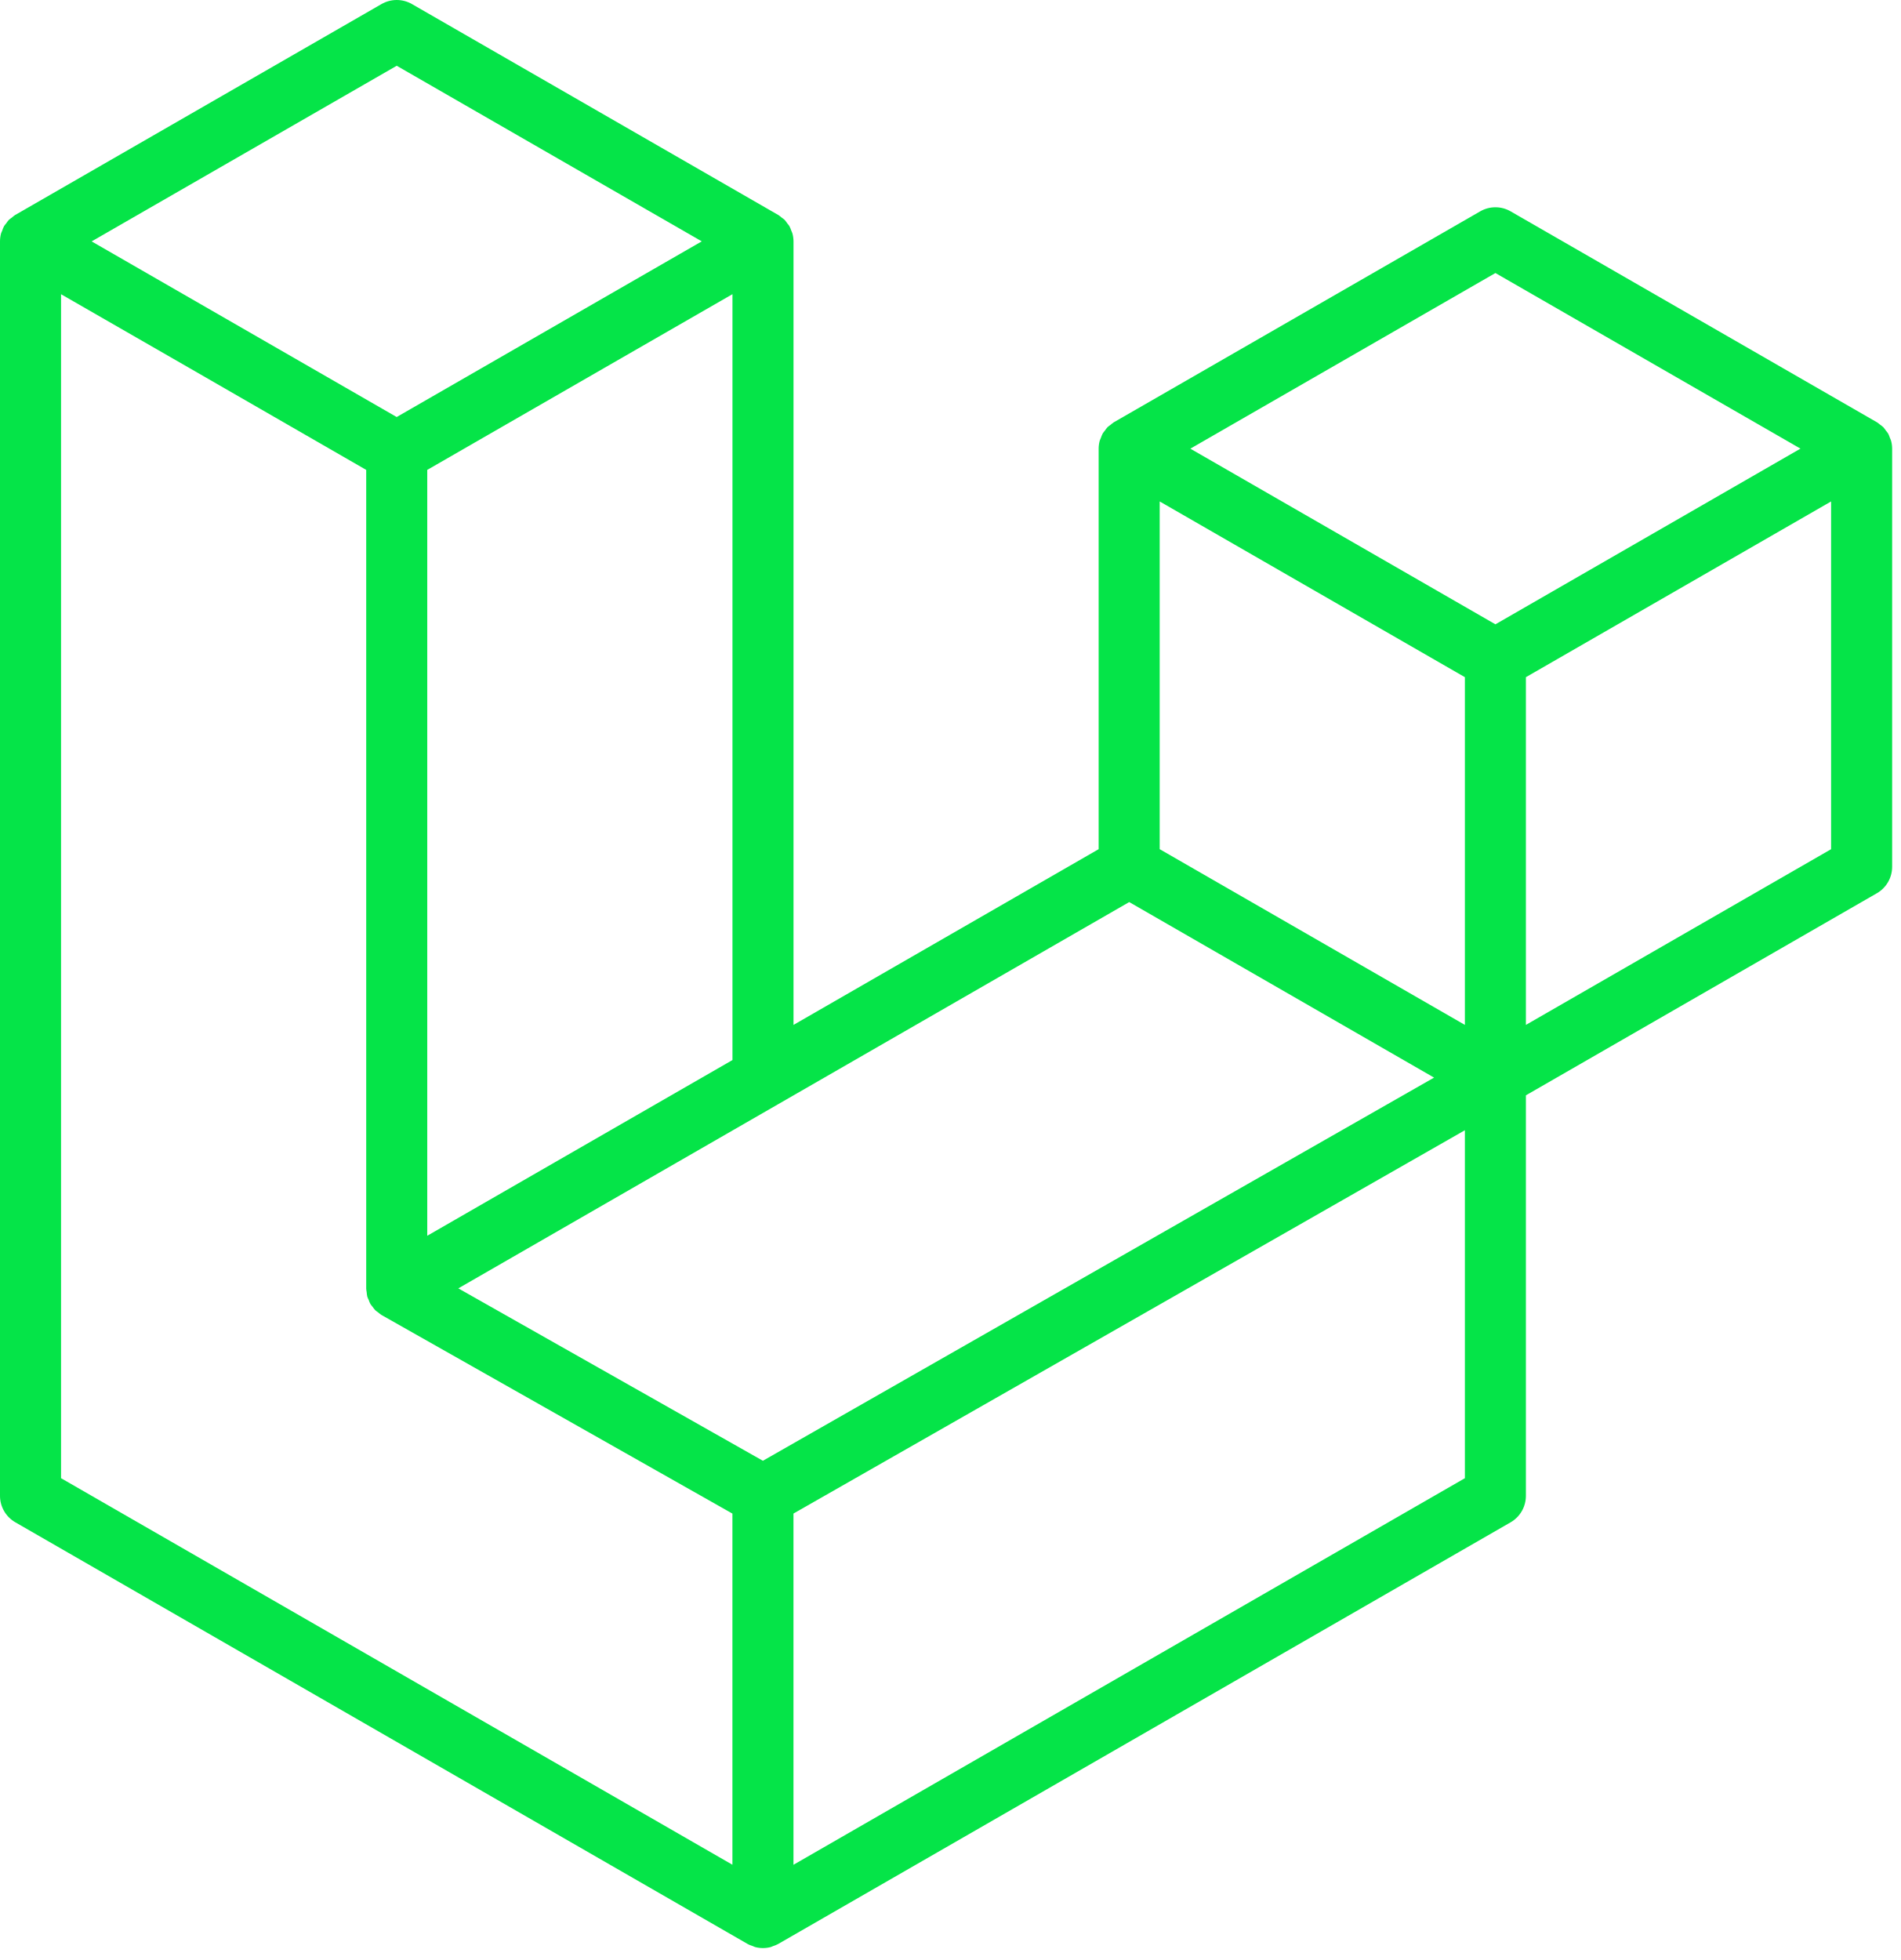
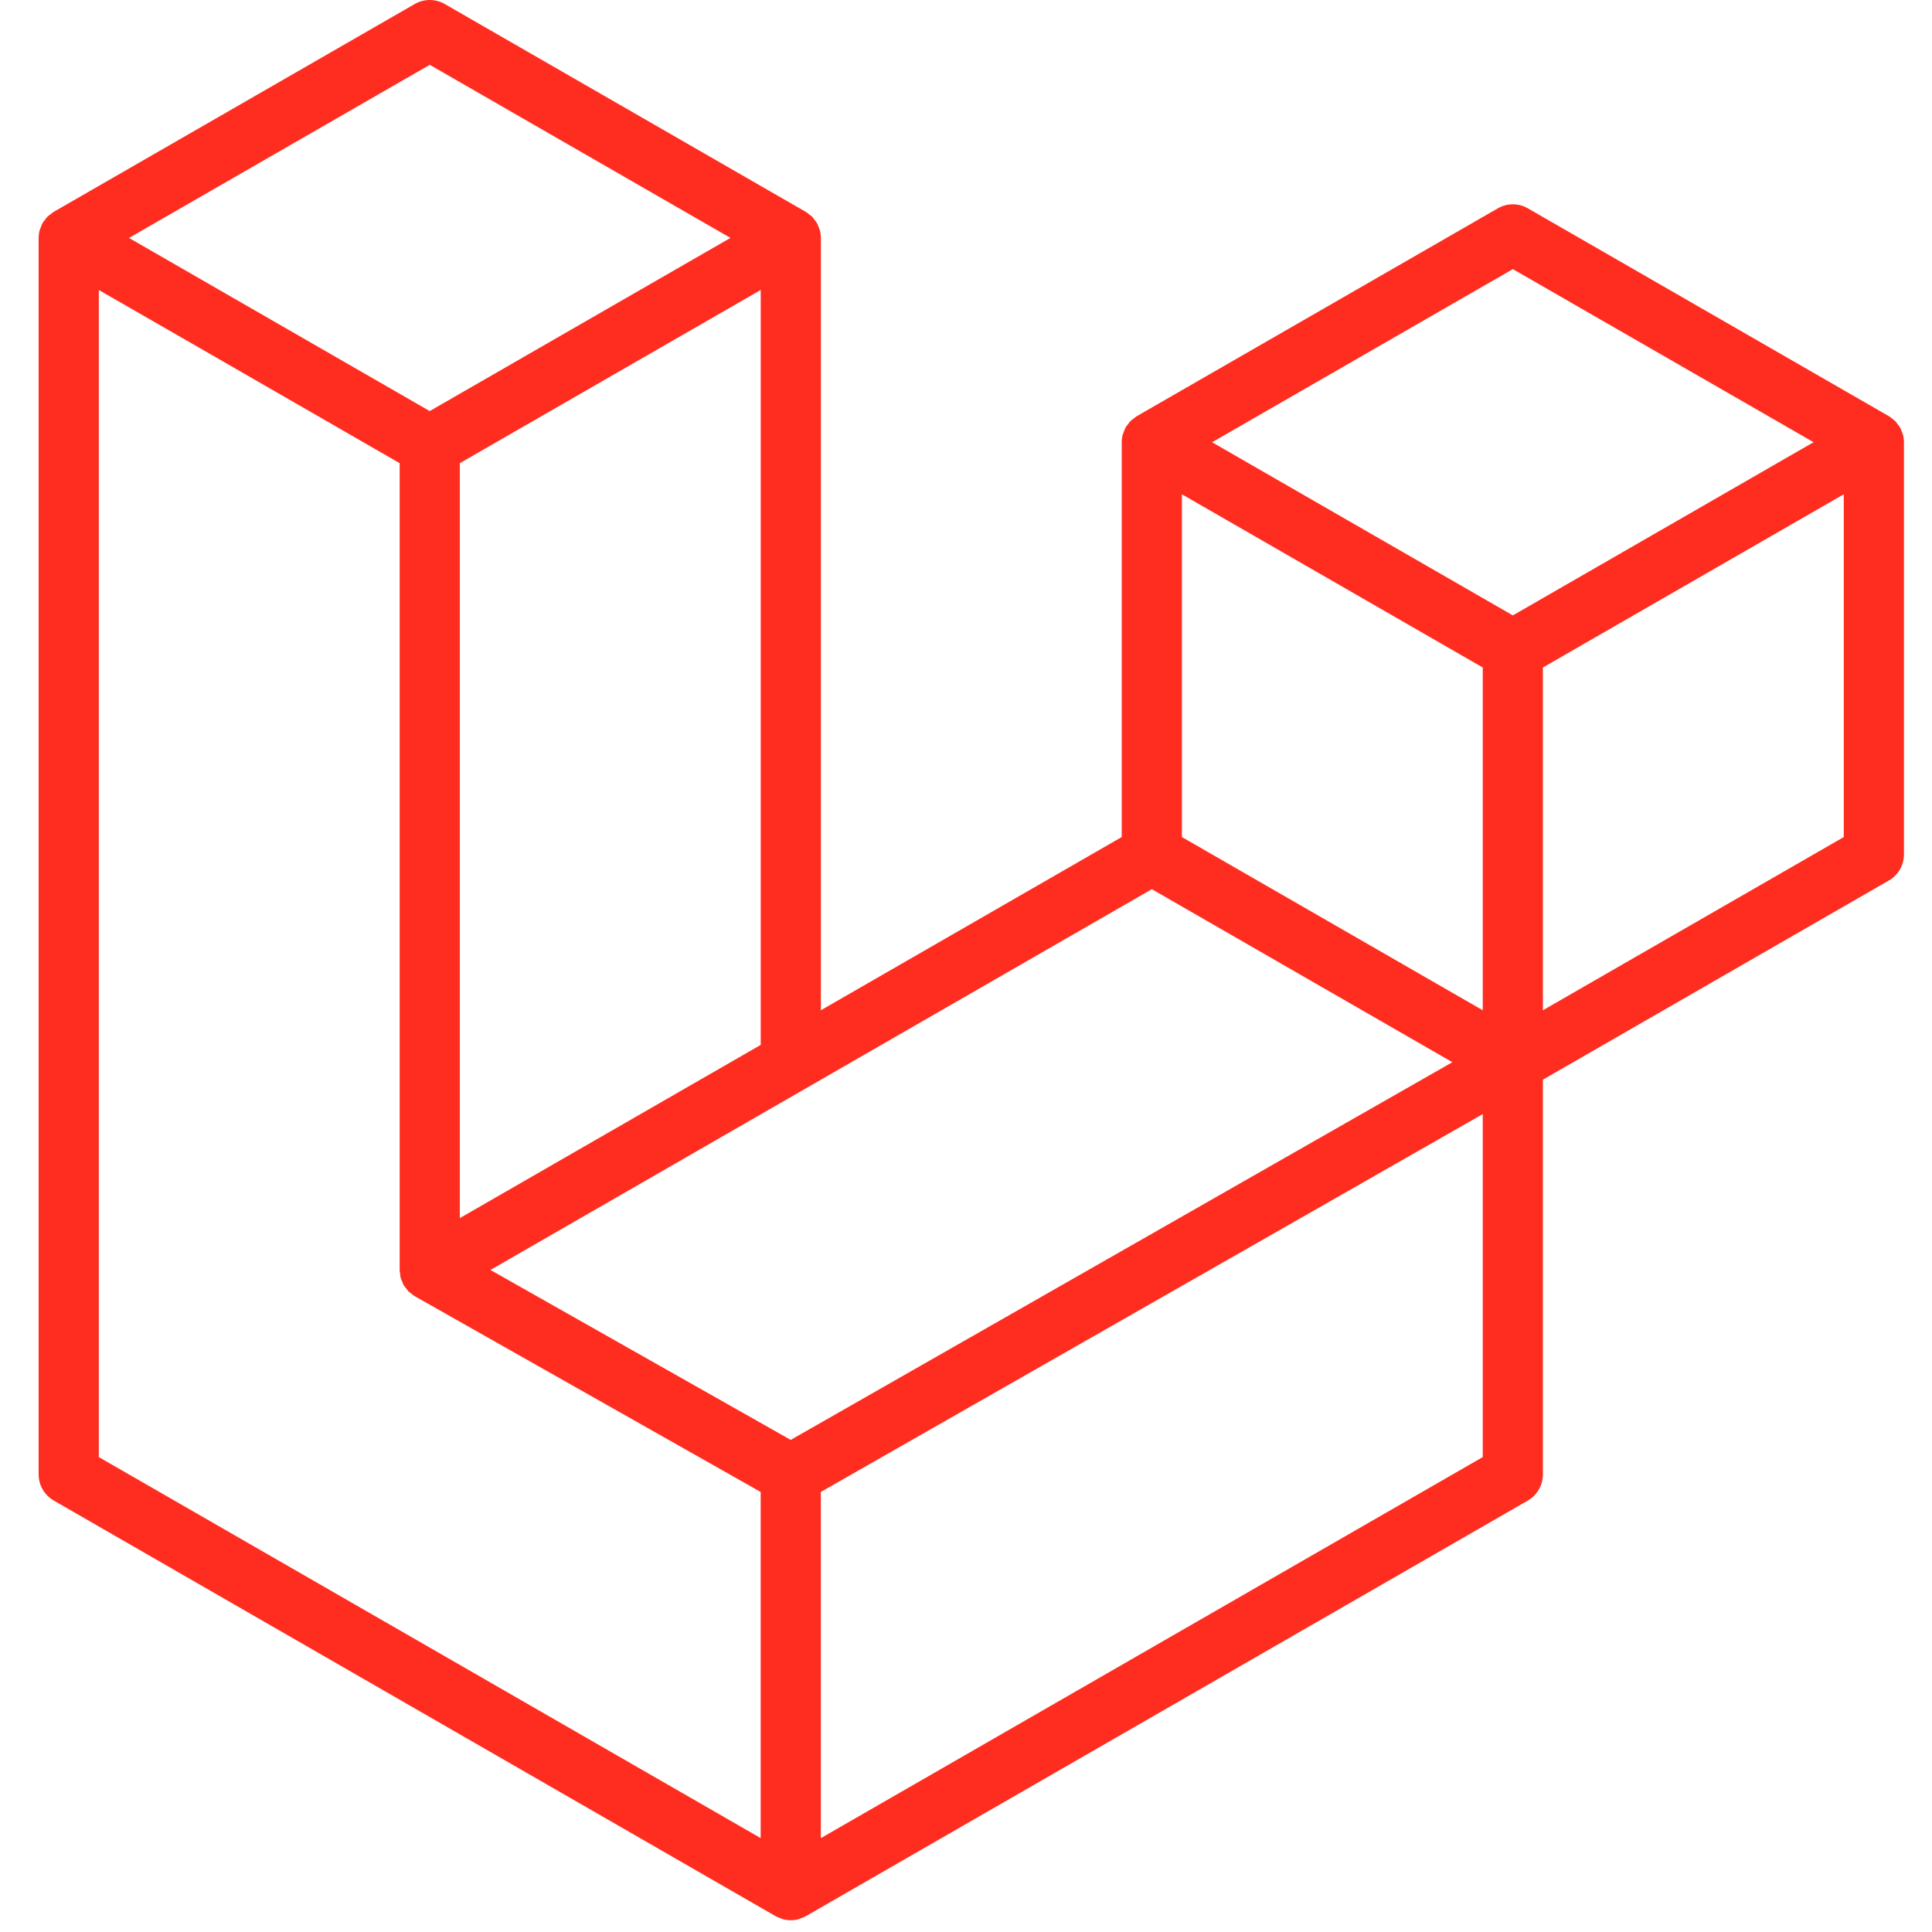
- <svg xmlns="http://www.w3.org/2000/svg" width="97" height="100" viewBox="0 0 97 100" fill="none">
-   <path d="M96.493 22.485C96.529 22.617 96.548 22.754 96.548 22.891V44.225C96.548 44.499 96.476 44.768 96.338 45.005C96.201 45.242 96.004 45.439 95.766 45.575L77.86 55.884V76.318C77.86 76.874 77.565 77.388 77.082 77.668L39.705 99.184C39.619 99.233 39.526 99.264 39.433 99.297C39.398 99.309 39.365 99.33 39.328 99.34C39.066 99.409 38.792 99.409 38.531 99.34C38.488 99.328 38.449 99.305 38.408 99.289C38.322 99.258 38.233 99.231 38.151 99.184L0.782 77.668C0.544 77.531 0.347 77.335 0.21 77.098C0.073 76.861 0 76.592 0 76.318L0 12.316C0 12.176 0.019 12.04 0.054 11.907C0.066 11.863 0.093 11.822 0.109 11.777C0.138 11.695 0.165 11.612 0.208 11.536C0.237 11.485 0.28 11.445 0.315 11.398C0.36 11.336 0.401 11.271 0.453 11.217C0.498 11.172 0.556 11.139 0.607 11.1C0.663 11.054 0.714 11.003 0.778 10.966H0.78L19.465 0.208C19.702 0.072 19.97 0 20.243 0C20.516 0 20.785 0.072 21.021 0.208L39.707 10.966H39.711C39.773 11.005 39.825 11.054 39.882 11.098C39.932 11.137 39.989 11.172 40.034 11.215C40.088 11.271 40.127 11.336 40.173 11.398C40.207 11.445 40.251 11.485 40.279 11.536C40.323 11.614 40.349 11.695 40.38 11.777C40.395 11.822 40.422 11.863 40.434 11.909C40.47 12.042 40.488 12.178 40.489 12.316V52.291L56.059 43.325V22.889C56.059 22.753 56.079 22.615 56.114 22.485C56.127 22.438 56.153 22.398 56.168 22.353C56.199 22.271 56.227 22.188 56.269 22.112C56.299 22.061 56.341 22.02 56.374 21.974C56.421 21.911 56.46 21.847 56.514 21.793C56.559 21.748 56.615 21.715 56.666 21.676C56.724 21.629 56.775 21.579 56.837 21.542H56.839L75.527 10.784C75.763 10.647 76.032 10.575 76.305 10.575C76.578 10.575 76.846 10.647 77.082 10.784L95.768 21.542C95.834 21.581 95.885 21.629 95.943 21.674C95.992 21.713 96.048 21.748 96.093 21.791C96.147 21.847 96.186 21.911 96.233 21.974C96.268 22.02 96.311 22.061 96.338 22.112C96.383 22.188 96.408 22.271 96.439 22.353C96.457 22.398 96.482 22.438 96.493 22.485V22.485ZM93.433 43.325V25.584L86.894 29.349L77.86 34.55V52.291L93.435 43.325H93.433ZM74.747 75.418V57.665L65.861 62.74L40.487 77.222V95.142L74.747 75.418ZM3.115 15.009V75.418L37.372 95.14V77.224L19.475 67.096L19.469 67.092L19.462 67.088C19.401 67.053 19.351 67.002 19.294 66.96C19.246 66.921 19.189 66.89 19.147 66.847L19.143 66.841C19.092 66.792 19.057 66.732 19.014 66.678C18.976 66.625 18.929 66.581 18.898 66.526L18.896 66.52C18.861 66.462 18.839 66.392 18.814 66.326C18.789 66.267 18.756 66.213 18.74 66.151V66.149C18.721 66.075 18.717 65.997 18.709 65.921C18.701 65.863 18.686 65.805 18.686 65.746V23.974L9.654 18.771L3.115 15.011V15.009ZM20.245 3.354L4.676 12.316L20.241 21.277L35.808 12.314L20.241 3.354H20.245ZM28.342 59.283L37.374 54.084V15.009L30.834 18.773L21.801 23.974V63.049L28.342 59.283ZM76.305 13.93L60.738 22.891L76.305 31.853L91.87 22.889L76.305 13.93ZM74.747 34.55L65.713 29.349L59.174 25.584V43.325L68.206 48.525L74.747 52.291V34.55ZM38.927 74.529L61.76 61.494L73.174 54.98L57.619 46.024L39.709 56.335L23.386 65.733L38.927 74.529Z" fill="#05E448" />
+ <svg xmlns="http://www.w3.org/2000/svg" width="100" height="100" viewBox="0 0 100 100" fill="none">
+   <g id="laravel">
+     <g id="laravel_2">
+       <path id="Vector" d="M98.494 22.485C98.53 22.617 98.548 22.754 98.548 22.891V44.225C98.548 44.499 98.476 44.768 98.339 45.005C98.201 45.242 98.004 45.439 97.766 45.575L79.86 55.884V76.318C79.86 76.874 79.565 77.388 79.083 77.668L41.705 99.184C41.62 99.233 41.526 99.264 41.433 99.297C41.398 99.309 41.365 99.33 41.328 99.34C41.067 99.409 40.792 99.409 40.531 99.34C40.488 99.328 40.449 99.305 40.408 99.289C40.323 99.258 40.233 99.231 40.152 99.184L2.782 77.668C2.545 77.531 2.347 77.335 2.21 77.098C2.073 76.861 2 76.592 2 76.318V12.316C2 12.176 2.02 12.04 2.055 11.907C2.066 11.863 2.094 11.822 2.109 11.777C2.138 11.695 2.166 11.612 2.208 11.536C2.237 11.485 2.28 11.445 2.315 11.398C2.36 11.336 2.401 11.271 2.453 11.217C2.498 11.172 2.556 11.139 2.607 11.1C2.663 11.054 2.714 11.003 2.778 10.966H2.78L21.466 0.208C21.702 0.072 21.971 0 22.244 0C22.517 0 22.785 0.072 23.021 0.208L41.707 10.966H41.711C41.773 11.005 41.826 11.054 41.882 11.098C41.933 11.137 41.989 11.172 42.034 11.215C42.088 11.271 42.127 11.336 42.174 11.398C42.207 11.445 42.252 11.485 42.279 11.536C42.324 11.614 42.349 11.695 42.38 11.777C42.395 11.822 42.423 11.863 42.434 11.909C42.47 12.042 42.488 12.178 42.489 12.316V52.291L58.06 43.325V22.889C58.06 22.753 58.079 22.615 58.114 22.485C58.128 22.438 58.153 22.398 58.169 22.353C58.2 22.271 58.227 22.188 58.27 22.112C58.299 22.061 58.342 22.02 58.375 21.974C58.421 21.911 58.46 21.847 58.515 21.793C58.559 21.748 58.616 21.715 58.666 21.676C58.725 21.629 58.775 21.579 58.837 21.542H58.839L77.527 10.784C77.764 10.647 78.032 10.575 78.305 10.575C78.578 10.575 78.846 10.647 79.083 10.784L97.769 21.542C97.835 21.581 97.885 21.629 97.944 21.674C97.992 21.713 98.049 21.748 98.093 21.791C98.148 21.847 98.186 21.911 98.233 21.974C98.268 22.02 98.311 22.061 98.338 22.112C98.383 22.188 98.408 22.271 98.439 22.353C98.457 22.398 98.482 22.438 98.494 22.485ZM95.433 43.325V25.584L88.894 29.349L79.86 34.55V52.291L95.435 43.325H95.433ZM76.747 75.418V57.665L67.862 62.74L42.487 77.222V95.142L76.747 75.418ZM5.115 15.009V75.418L39.372 95.14V77.224L21.476 67.096L21.47 67.092L21.462 67.088C21.402 67.053 21.351 67.002 21.295 66.96C21.246 66.921 21.19 66.89 21.147 66.847L21.143 66.841C21.093 66.792 21.058 66.732 21.015 66.678C20.976 66.625 20.929 66.581 20.898 66.526L20.896 66.52C20.861 66.462 20.84 66.392 20.814 66.326C20.789 66.267 20.756 66.213 20.741 66.151V66.149C20.721 66.075 20.717 65.997 20.709 65.921C20.702 65.863 20.686 65.805 20.686 65.746V23.974L11.654 18.771L5.115 15.011V15.009ZM22.245 3.354L6.677 12.316L22.242 21.277L37.809 12.314L22.242 3.354H22.245ZM30.342 59.283L39.374 54.084V15.009L32.835 18.773L23.801 23.974V63.049L30.342 59.283ZM78.305 13.93L62.738 22.891L78.305 31.853L93.87 22.889L78.305 13.93ZM76.747 34.55L67.714 29.349L61.175 25.584V43.325L70.206 48.525L76.747 52.291V34.55ZM40.927 74.529L63.761 61.494L75.174 54.98L59.619 46.024L41.709 56.335L25.386 65.733L40.927 74.529Z" fill="#FF2D20" />
+     </g>
+   </g>
</svg>
